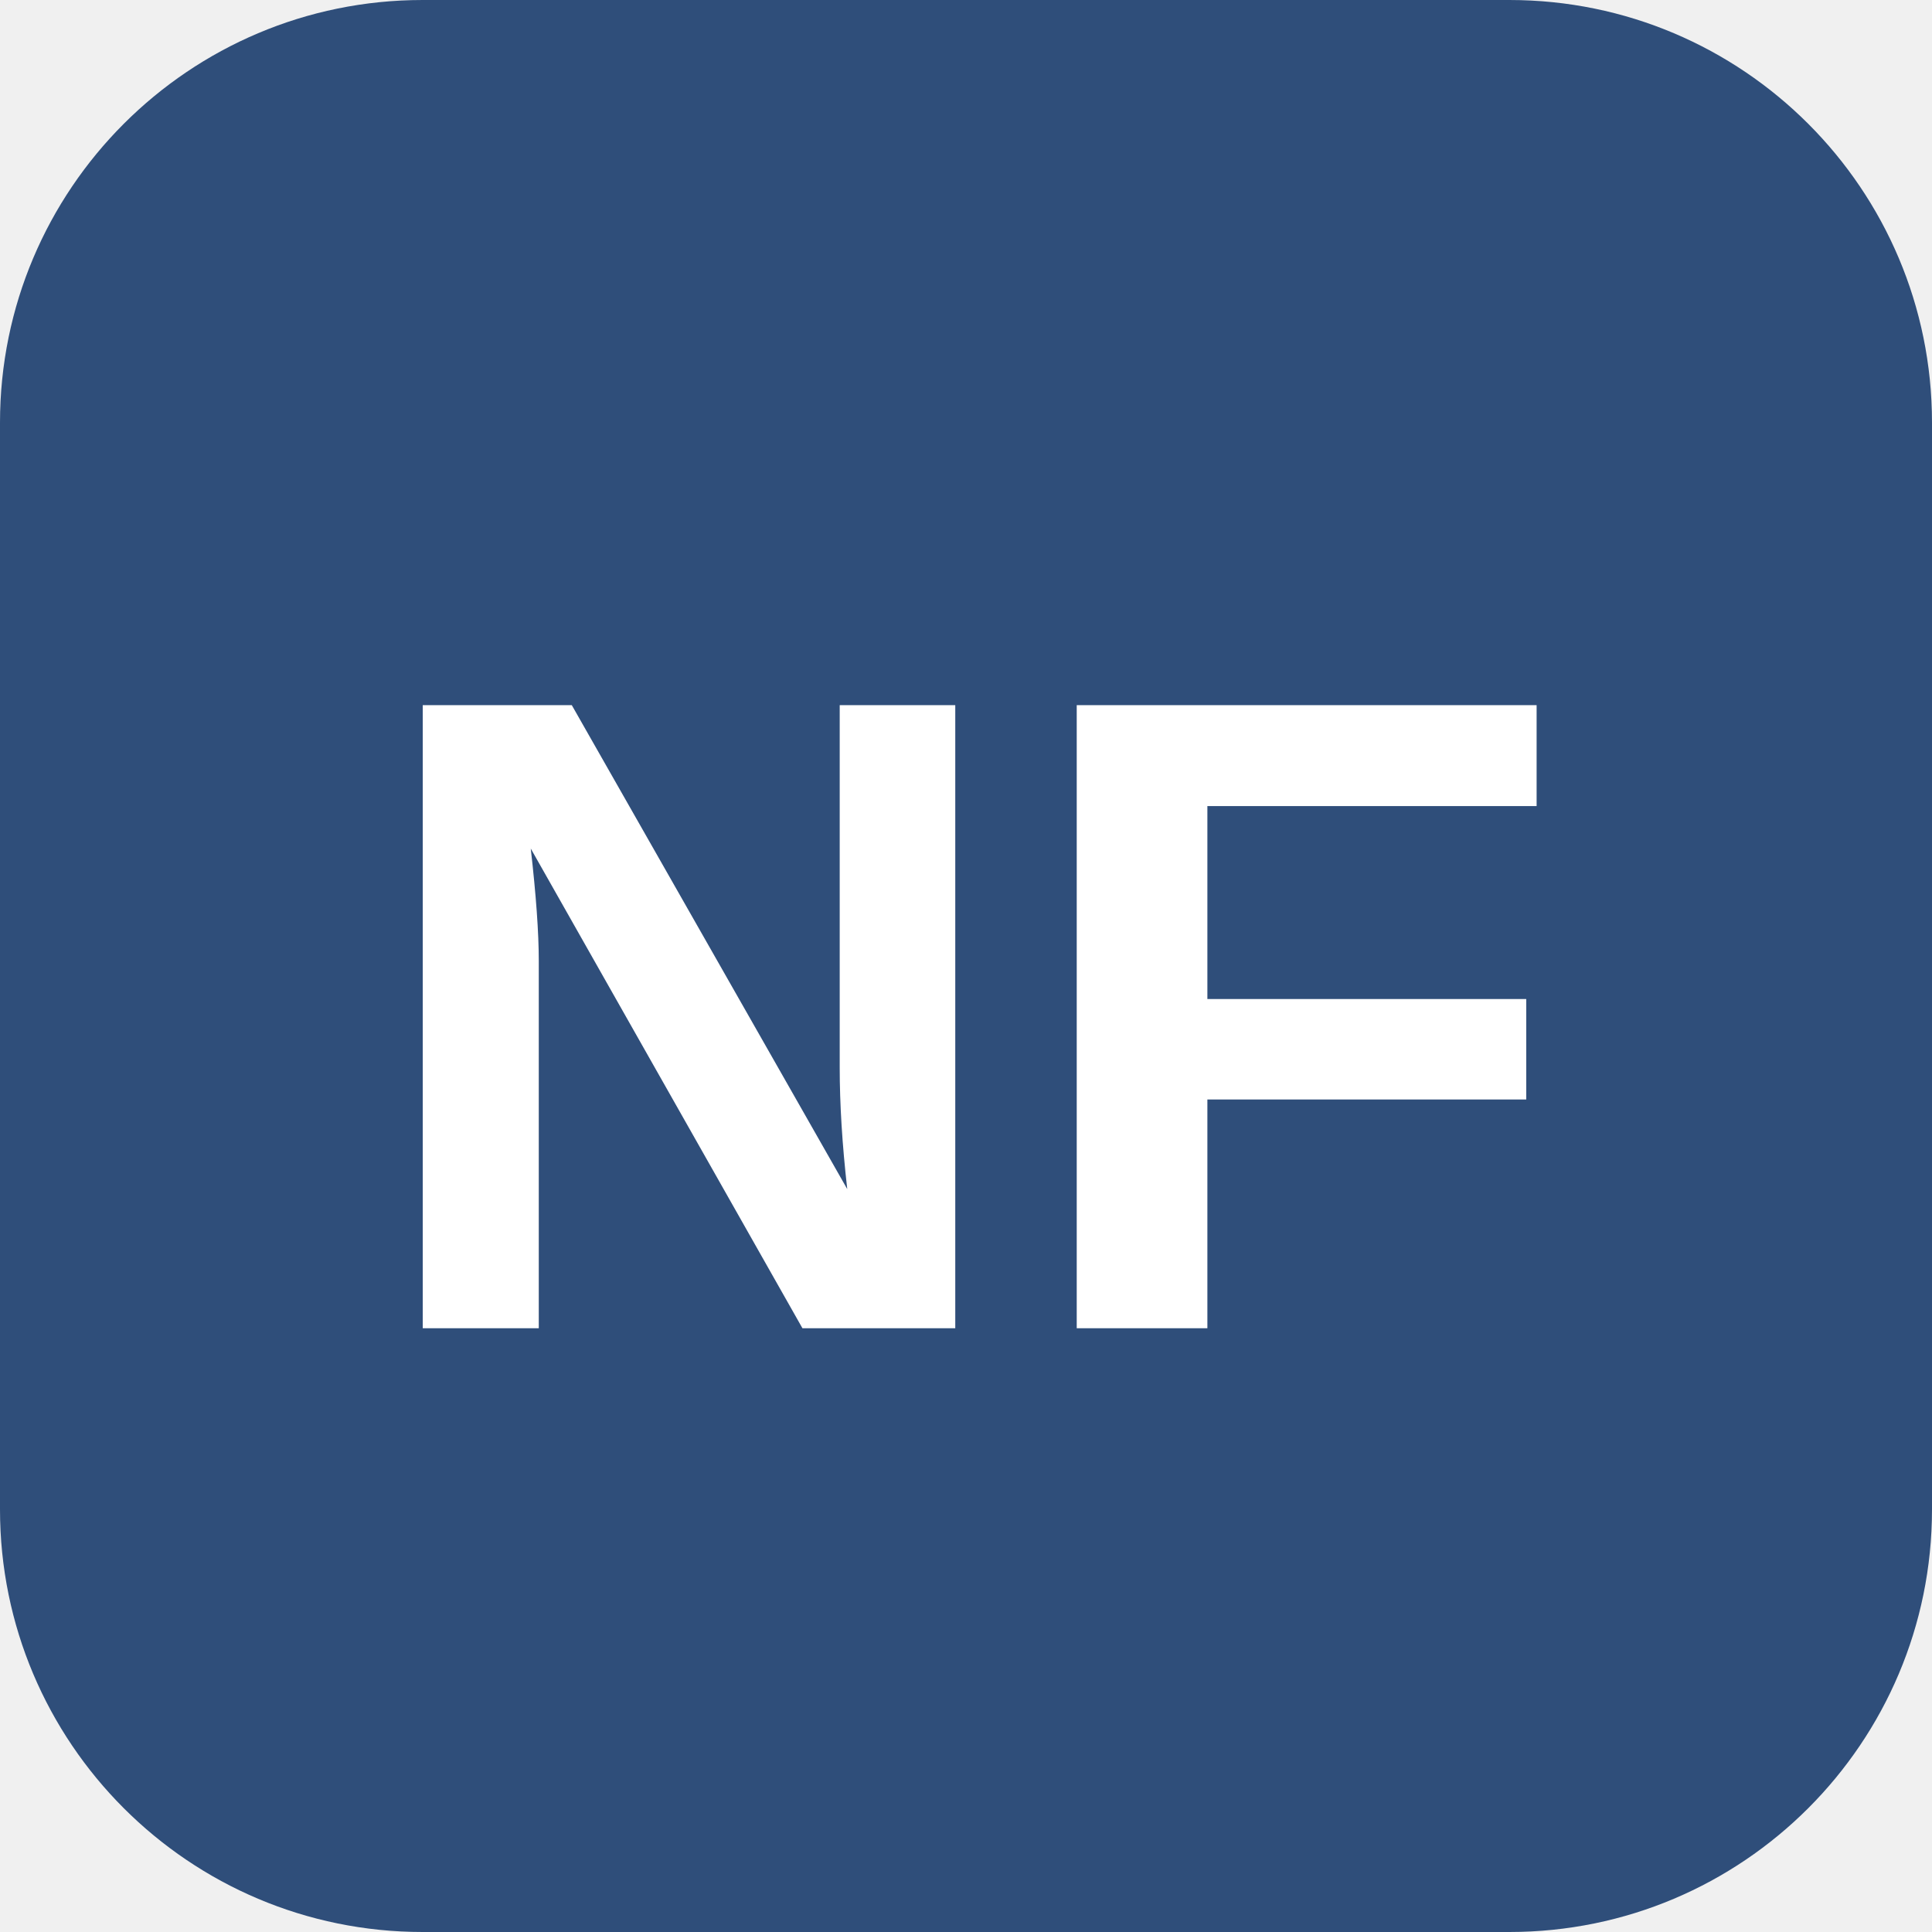
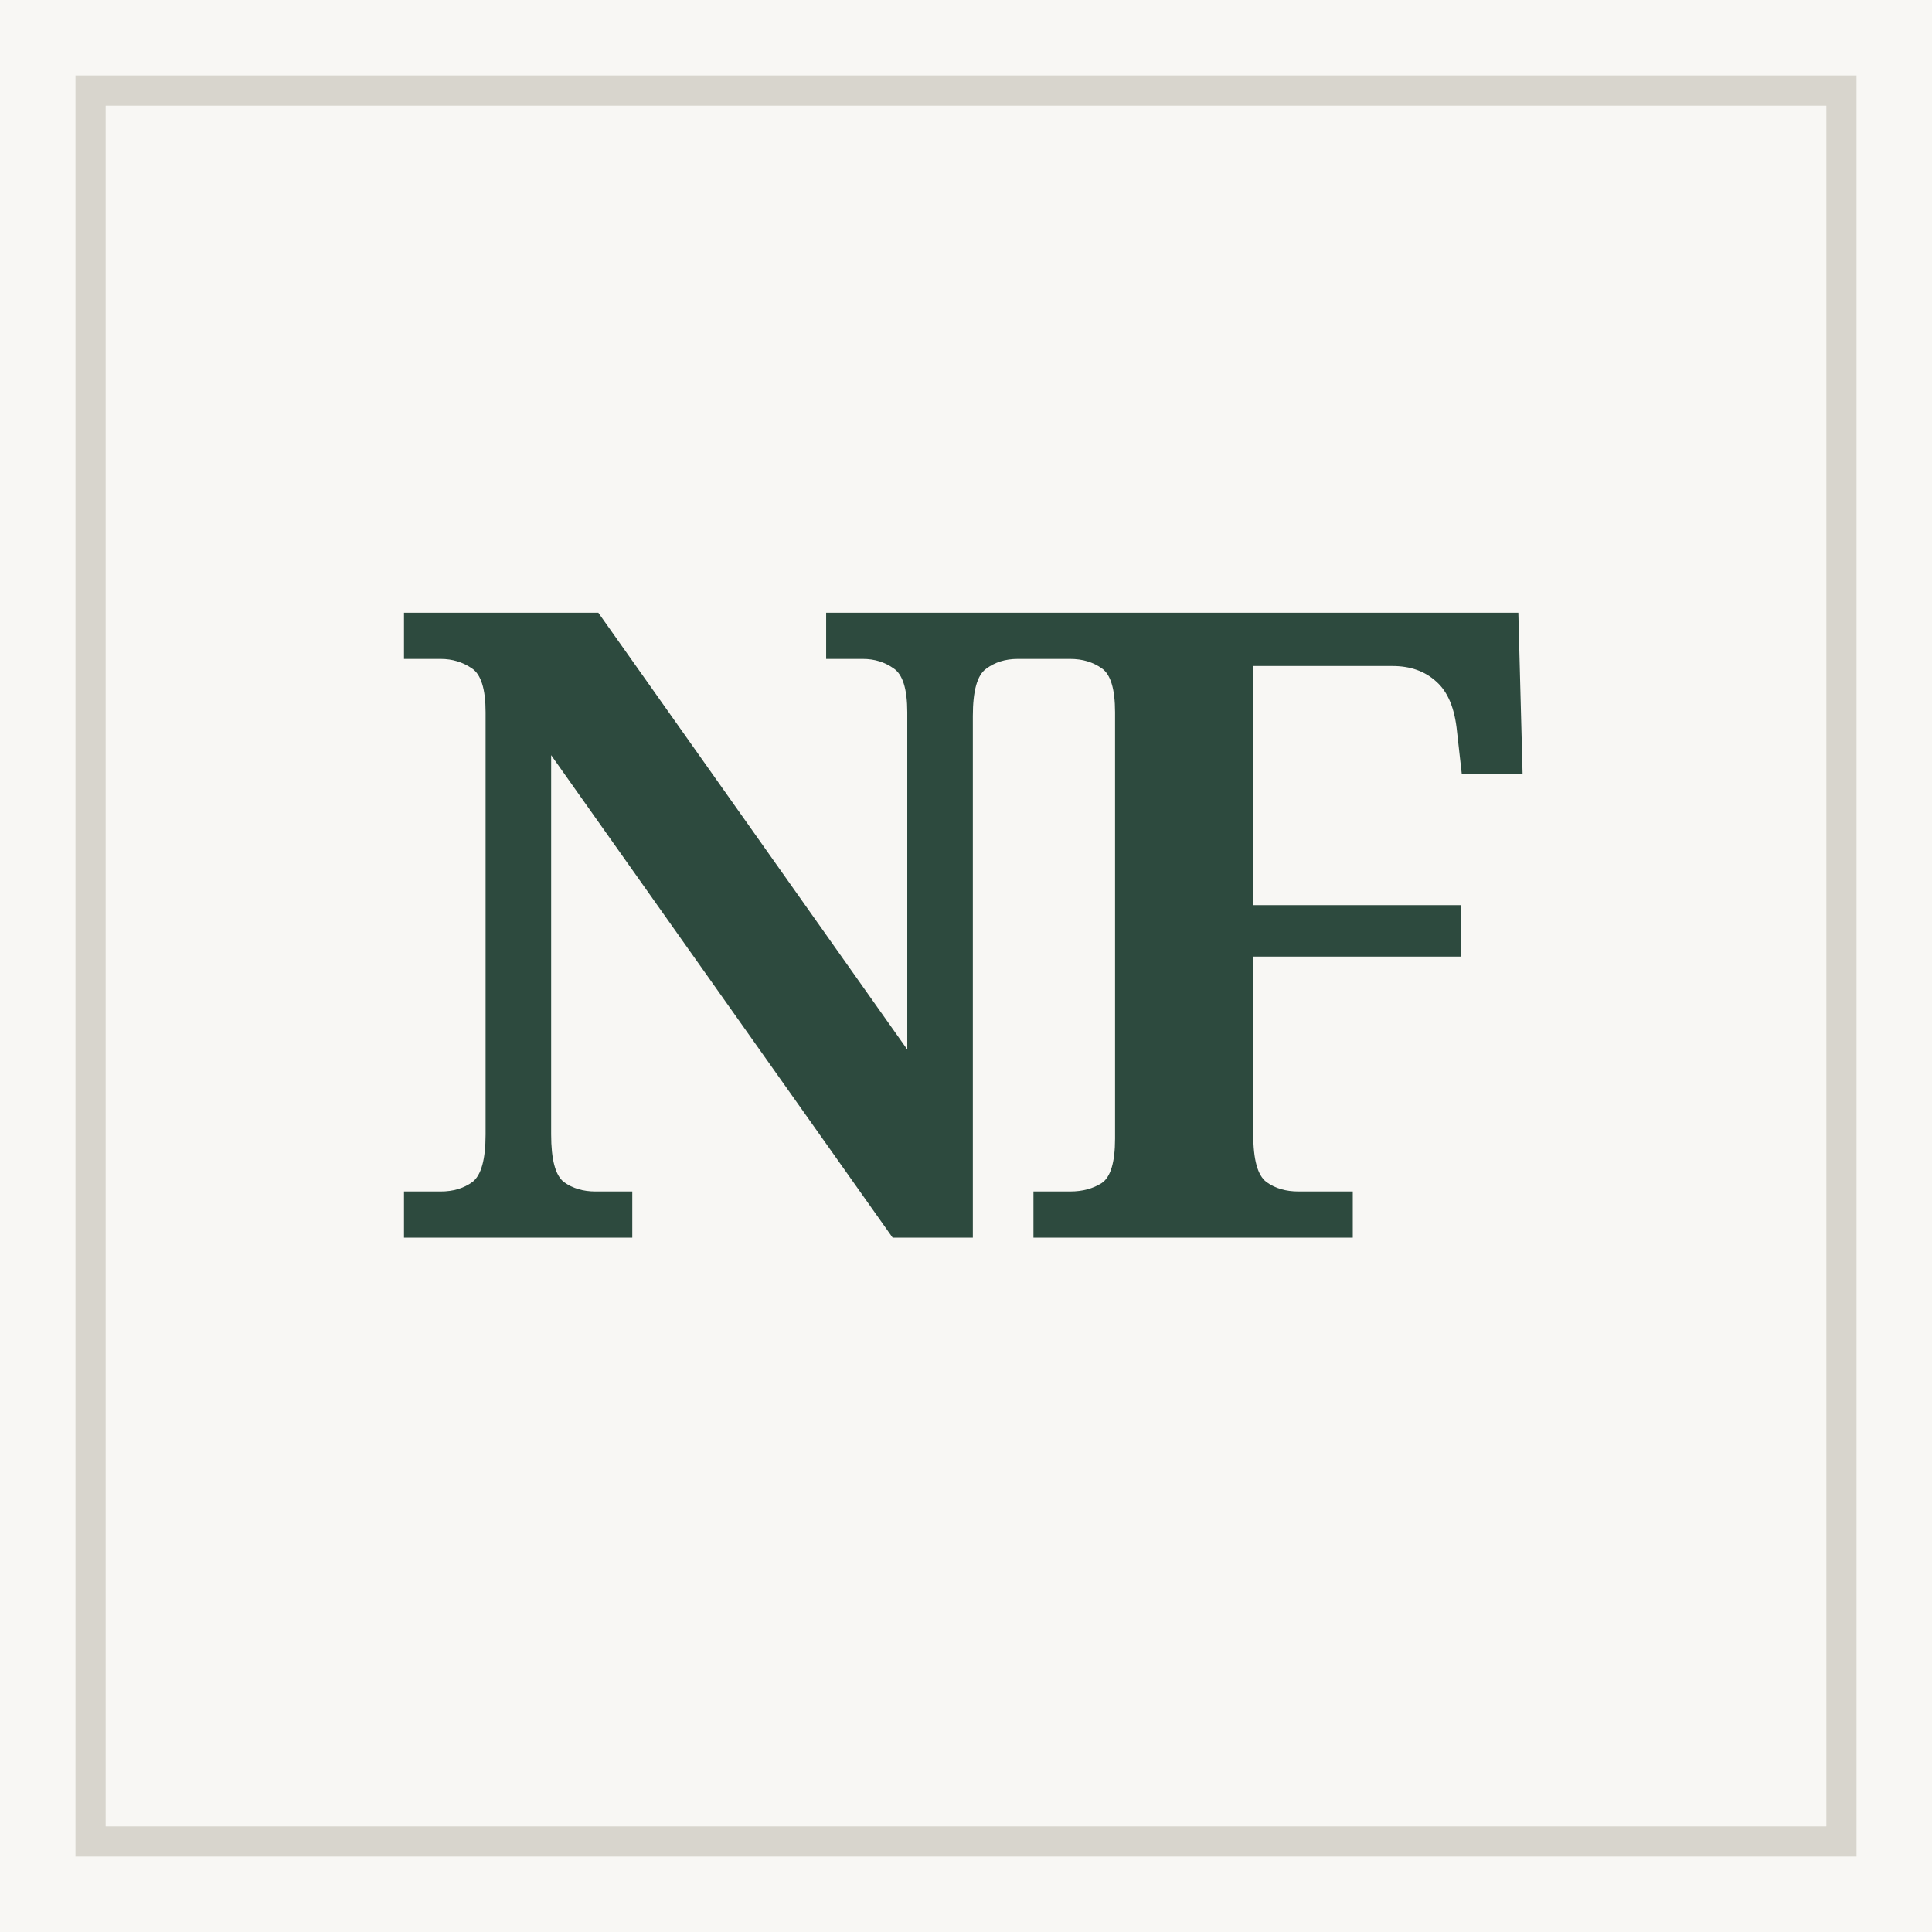
<svg xmlns="http://www.w3.org/2000/svg" viewBox="0 0 64 64">
-   <rect width="64" height="64" rx="14" fill="#2F4E7A" />
-   <text x="32" y="44" text-anchor="middle" font-family="'Public Sans','Segoe UI',Arial,sans-serif" font-weight="800" font-size="30" fill="#ffffff">NF</text>
+   <rect width="64" height="64" fill="#F8F7F4" />
+   <rect x="3" y="3" width="58" height="58" fill="none" stroke="#D8D5CD" stroke-width="1" />
+   <text x="32" y="41" text-anchor="middle" font-family="Georgia,serif" font-size="29" font-weight="bold" letter-spacing="-2" fill="#2D4A3E">NF</text>
</svg>
